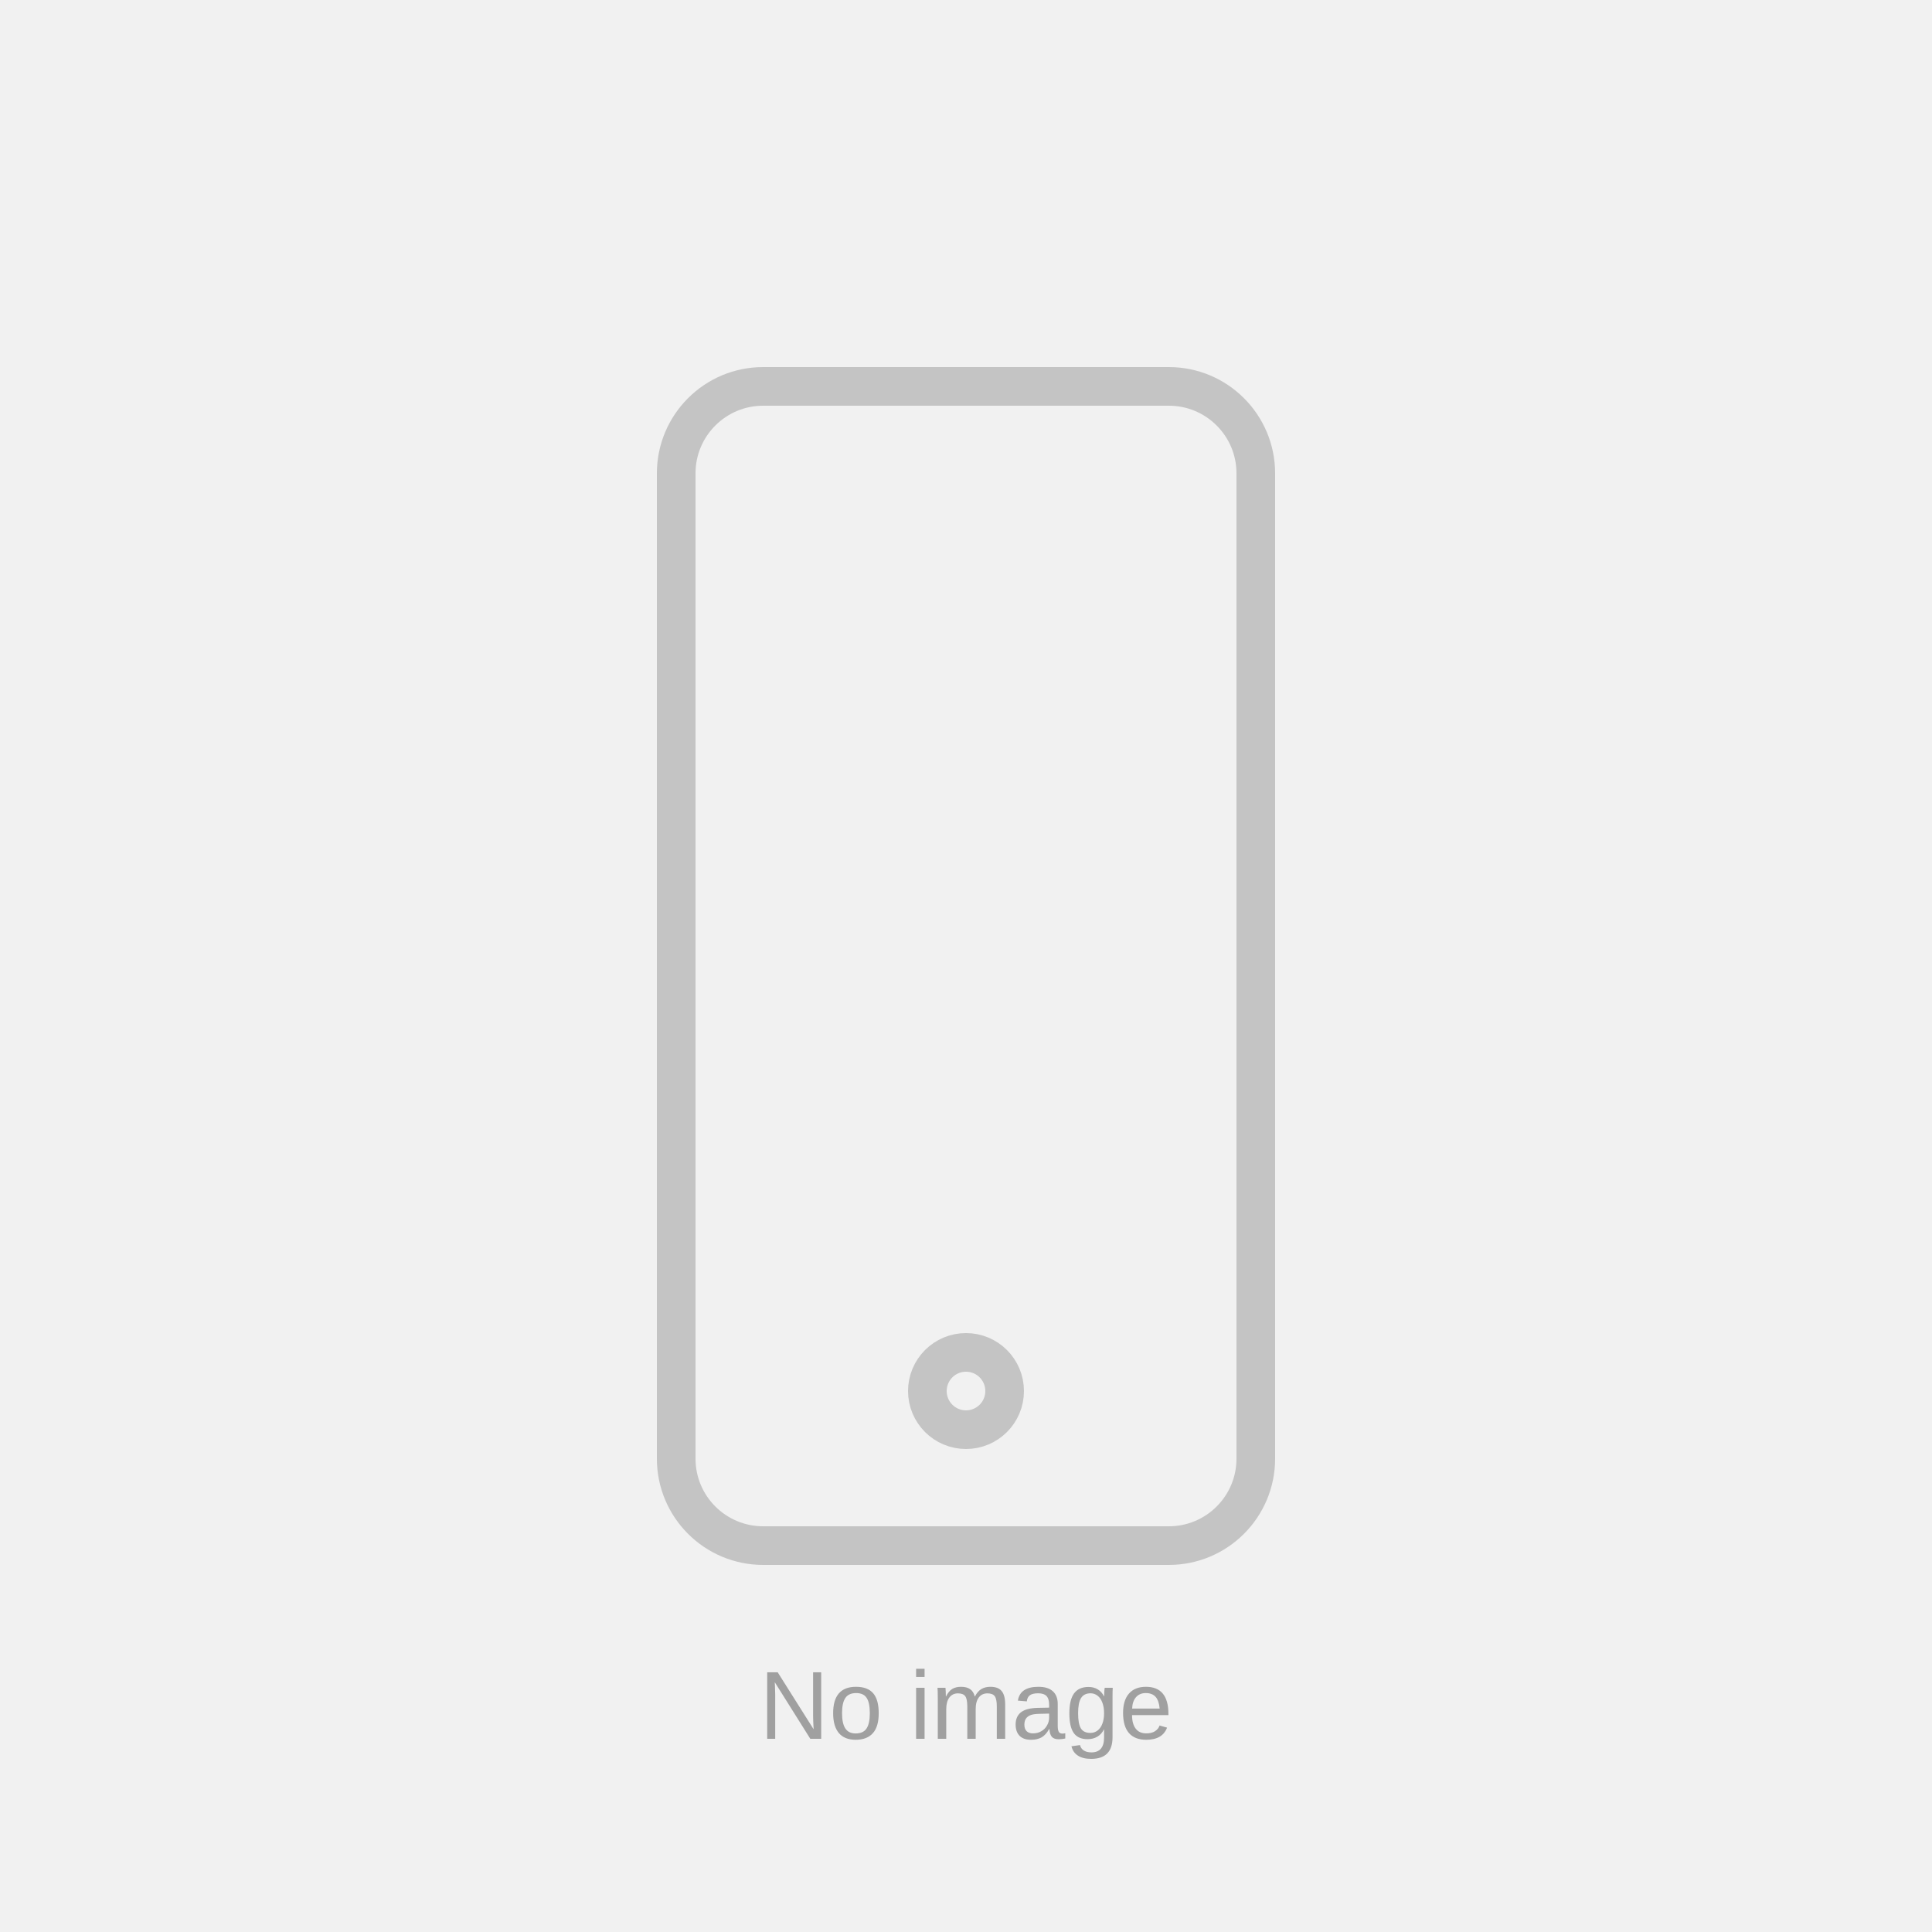
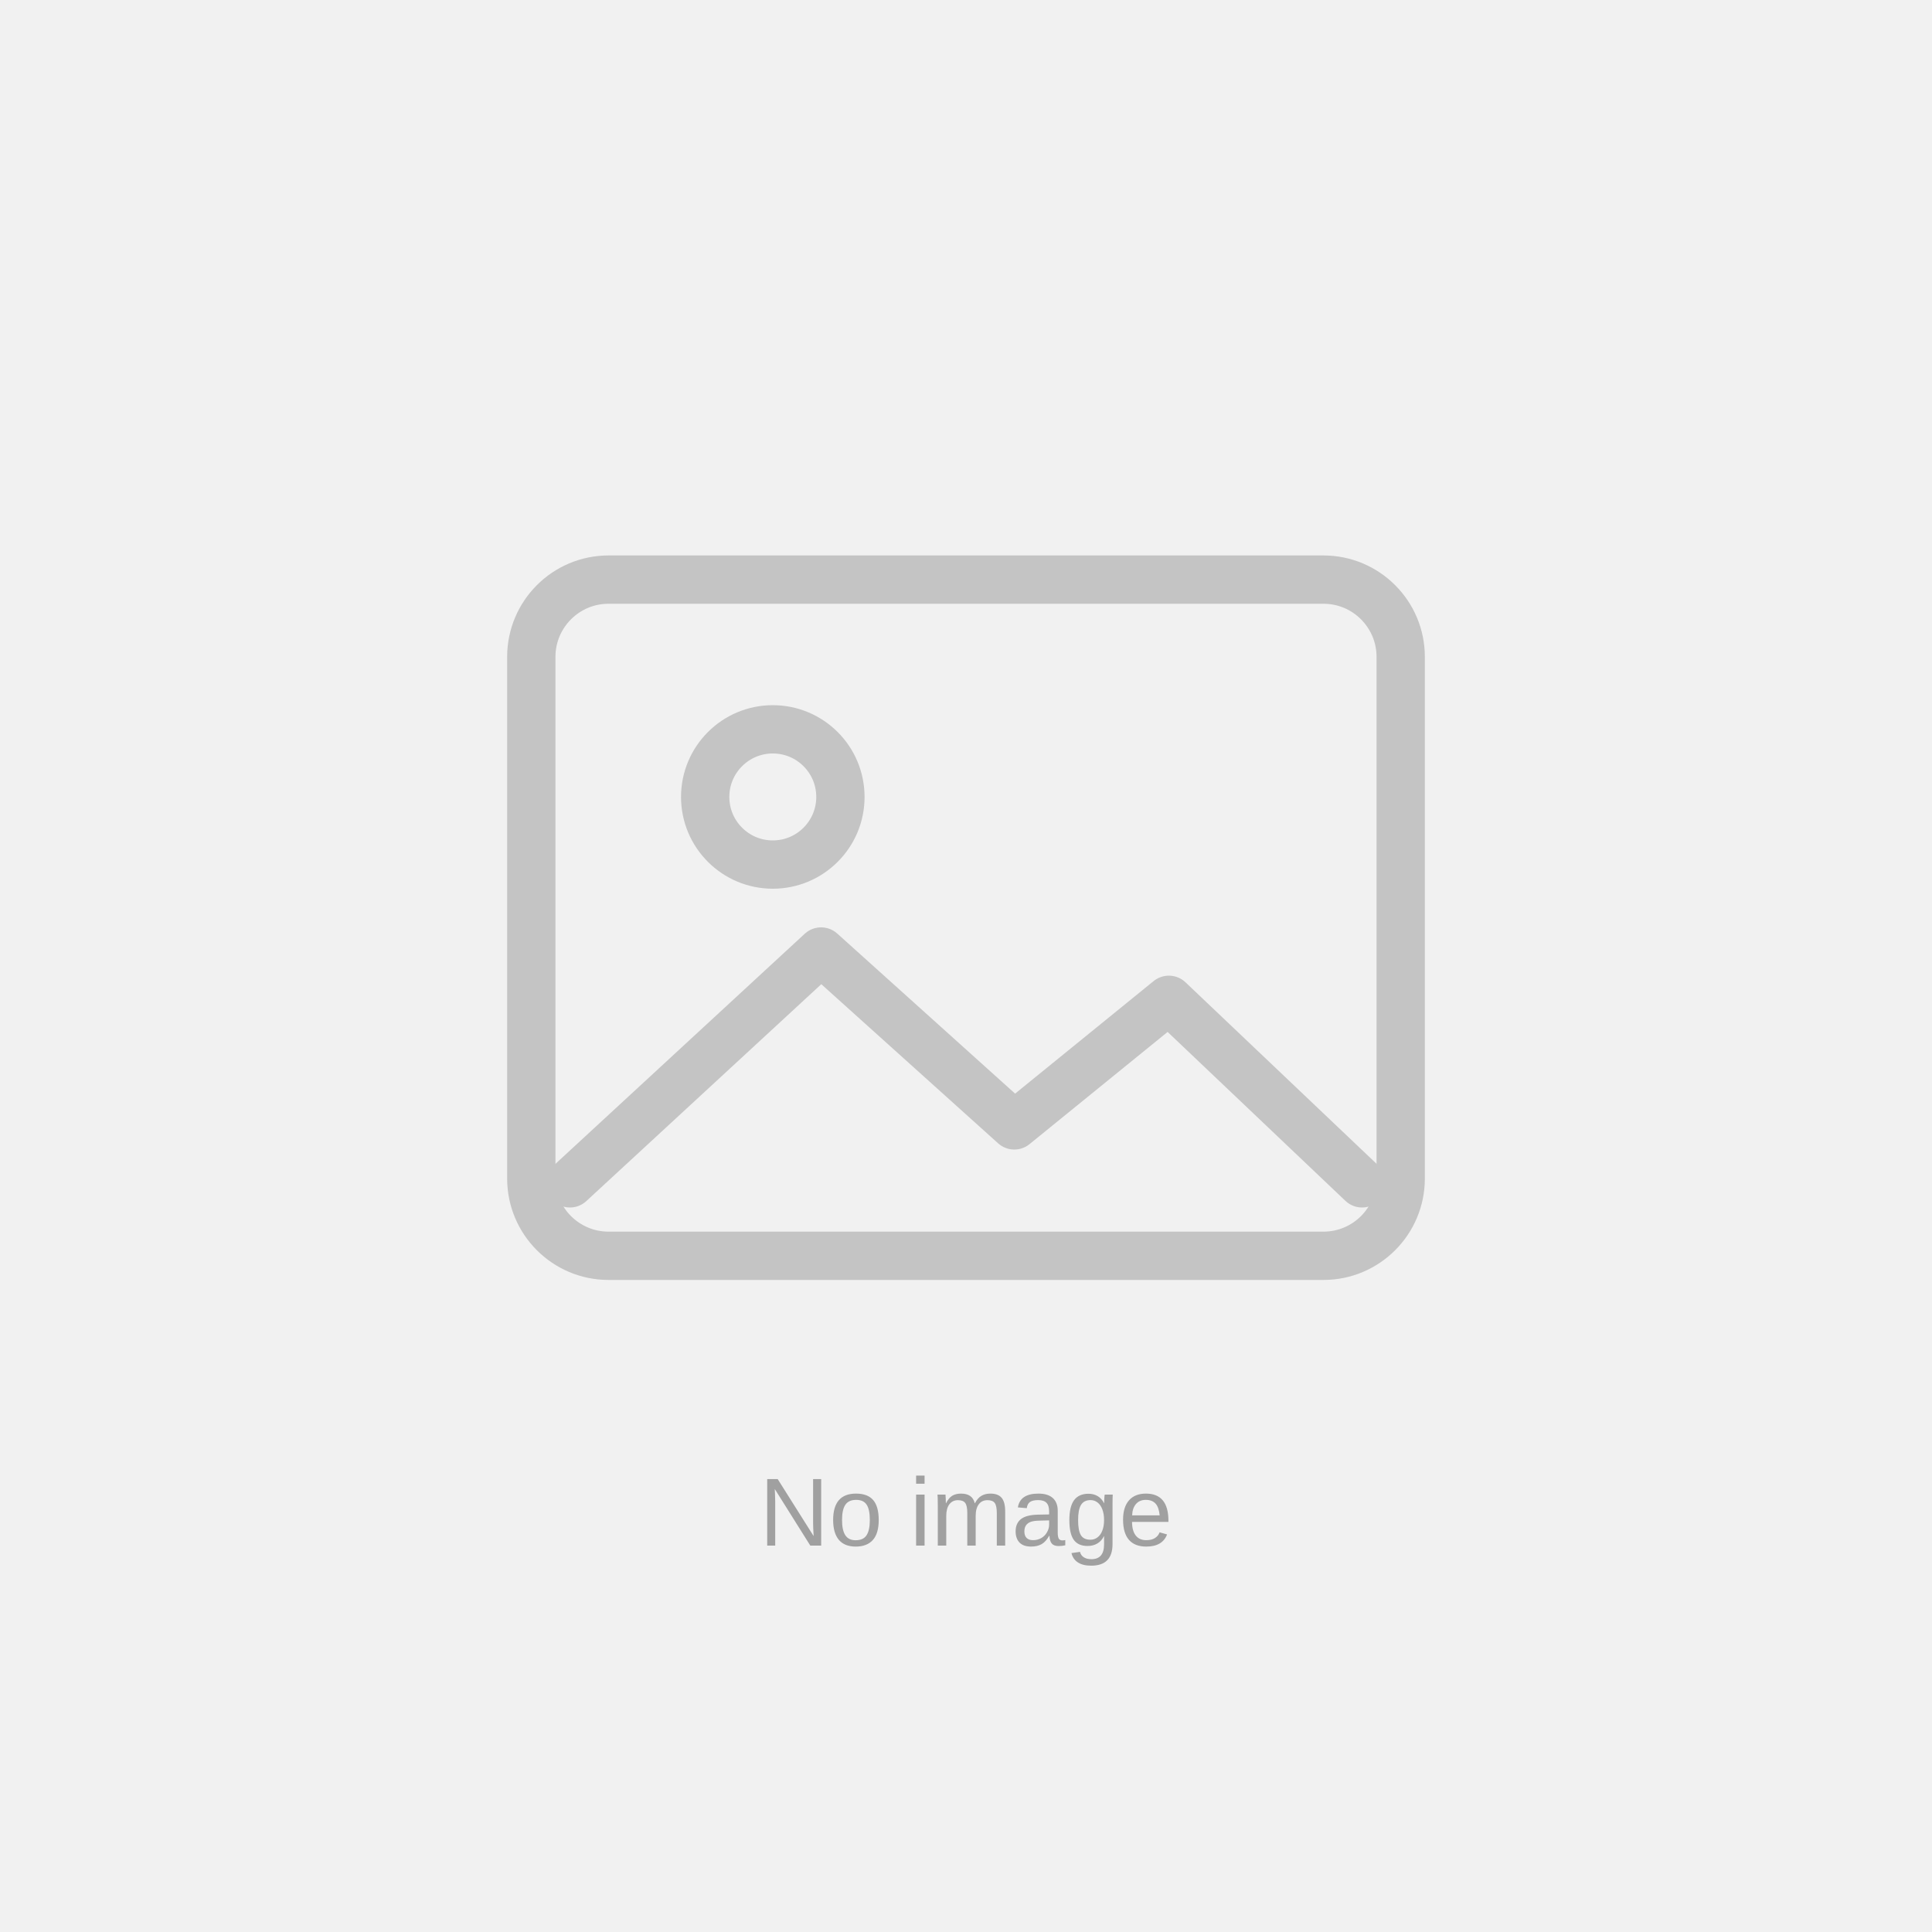
<svg xmlns="http://www.w3.org/2000/svg" viewBox="0 0 400 400">
  <rect width="400" height="400" fill="#f1f1f1" />
-   <g fill="none" stroke="#c4c4c4" stroke-width="8">
-     <rect x="140" y="80" width="120" height="240" rx="18" />
-     <circle cx="200" cy="288" r="8" />
+   <g fill="none" stroke="#c4c4c4" stroke-width="10" stroke-linecap="round" stroke-linejoin="round">
+     <rect x="110" y="120" width="180" height="140" rx="16" />
+     <circle cx="160" cy="165" r="14" />
+     <path d="M118 245l52-48 40 36 32-26 40 38" />
  </g>
-   <text x="200" y="360" font-family="Arial" font-size="20" text-anchor="middle" fill="#a0a0a0">No image</text>
+   <text x="200" y="320" font-family="Arial, sans-serif" font-size="20" text-anchor="middle" fill="#a0a0a0">No image</text>
</svg>
